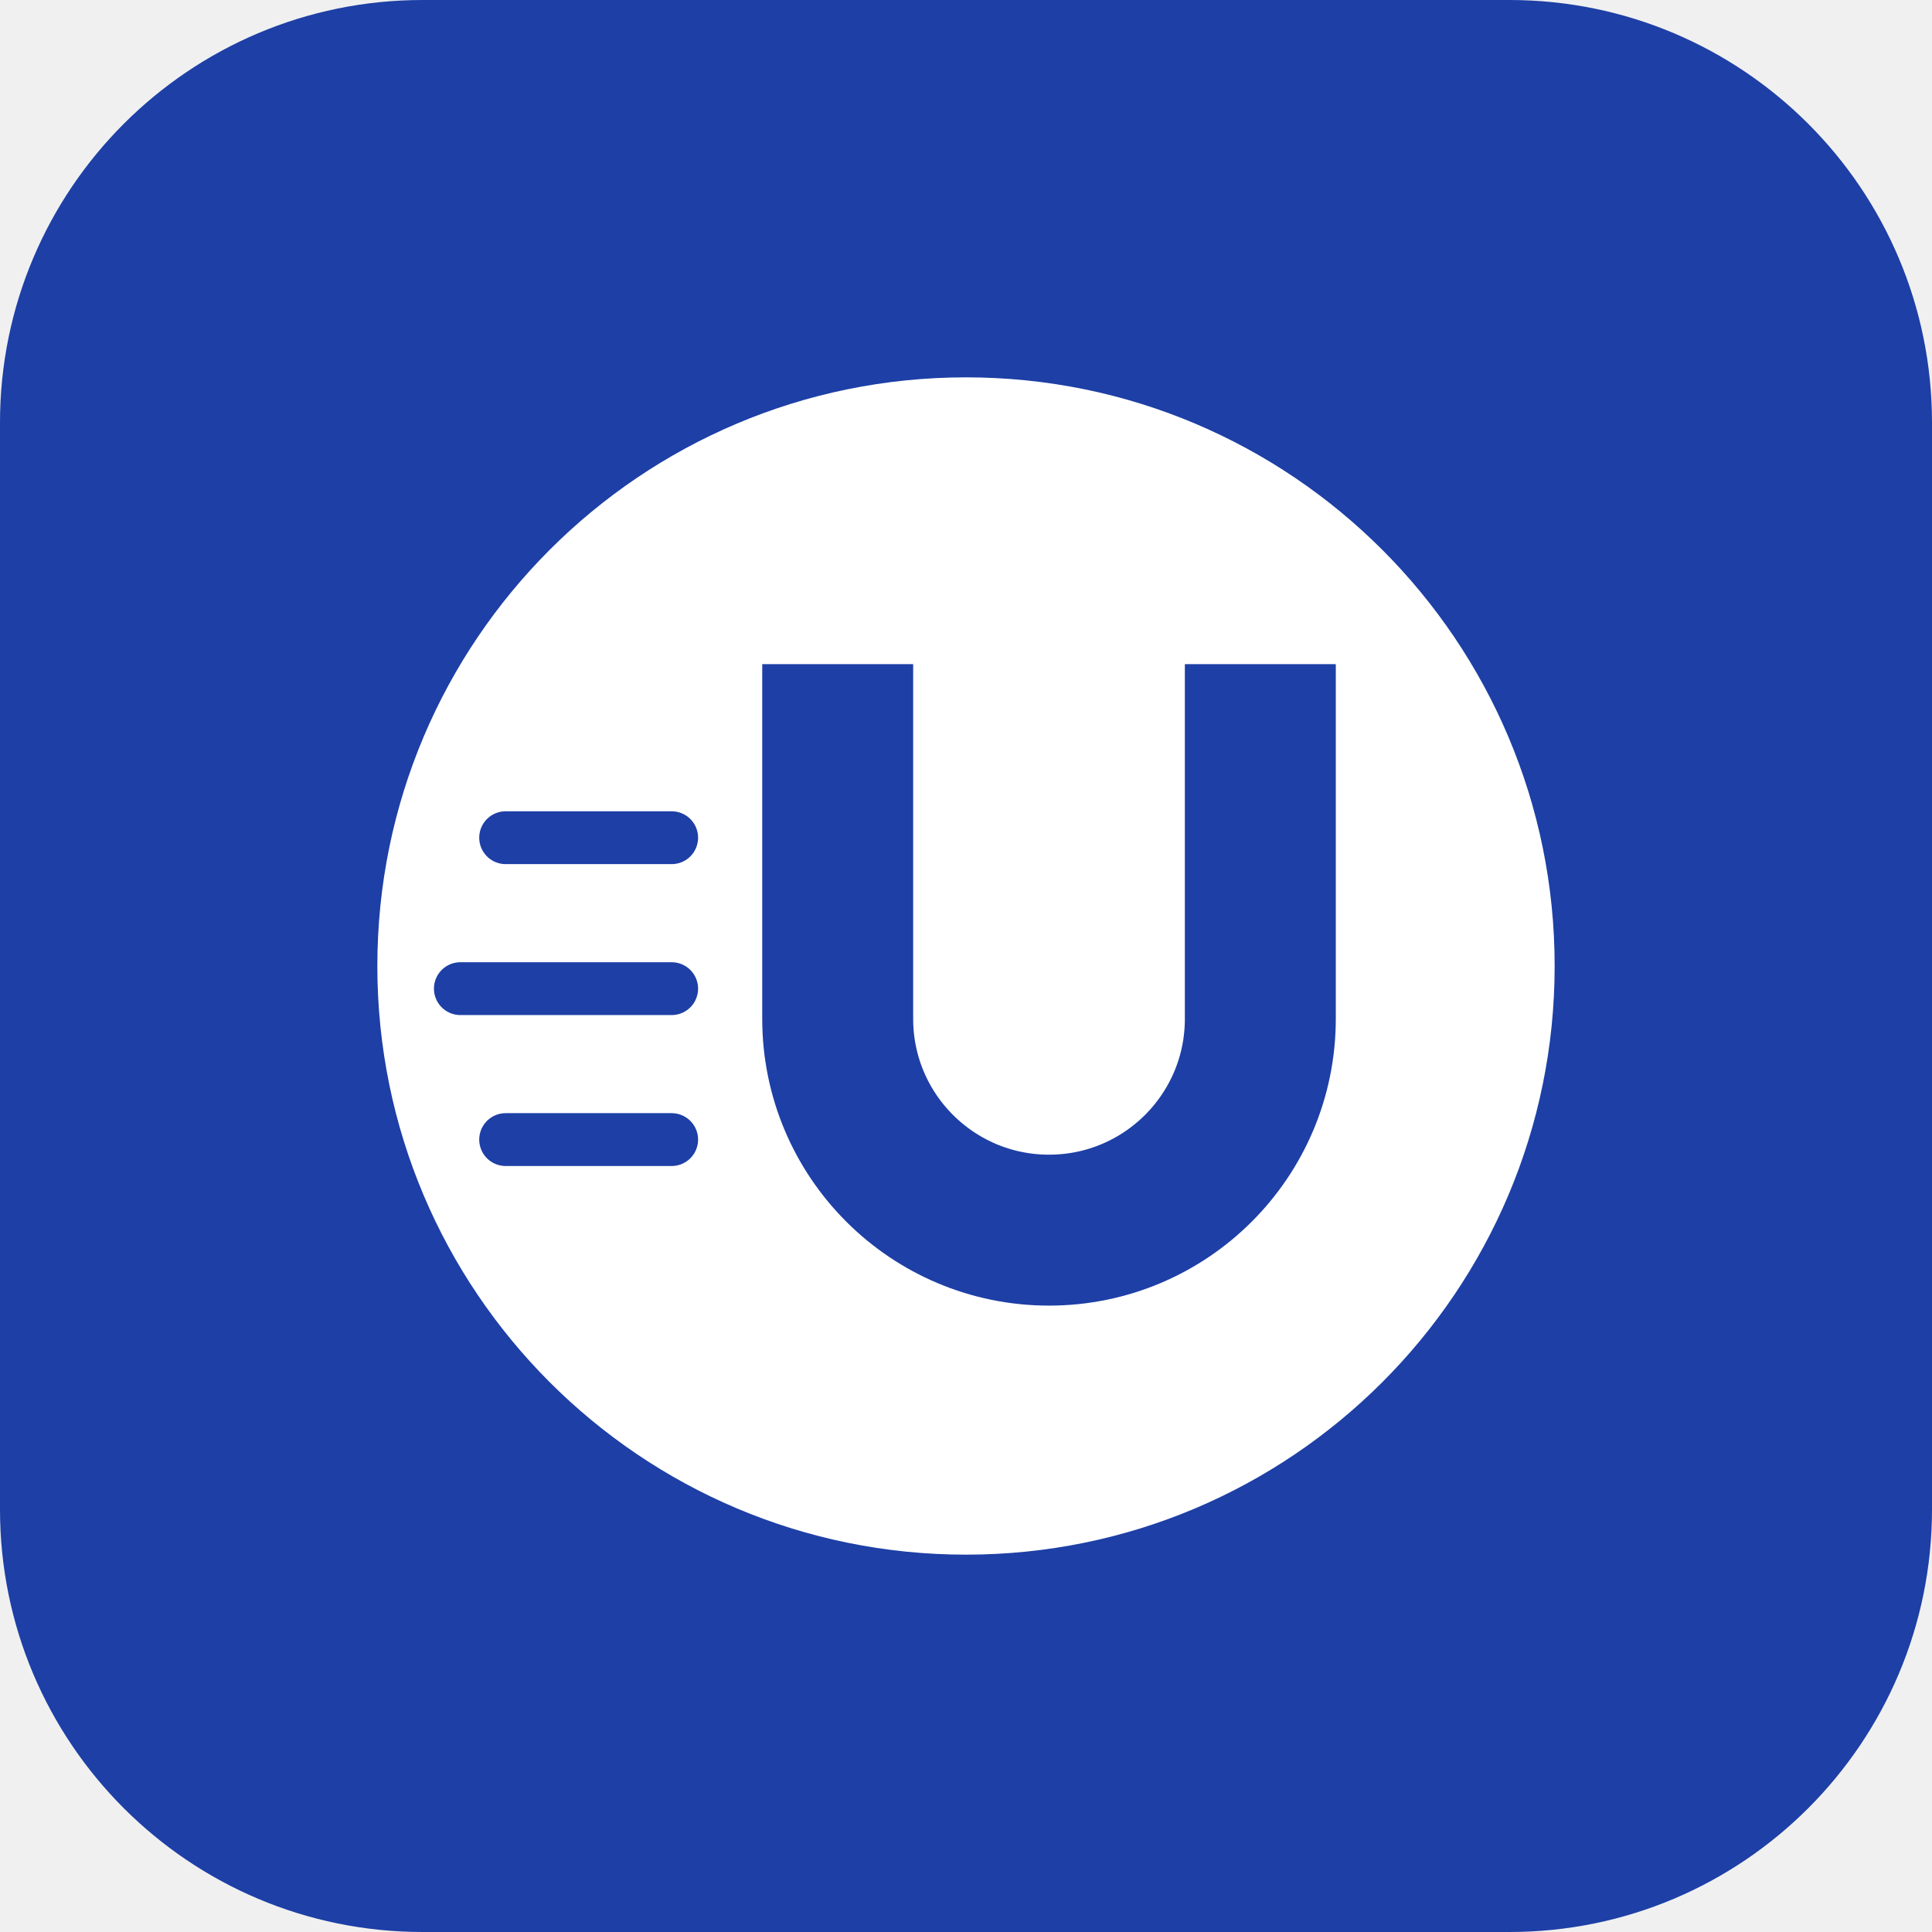
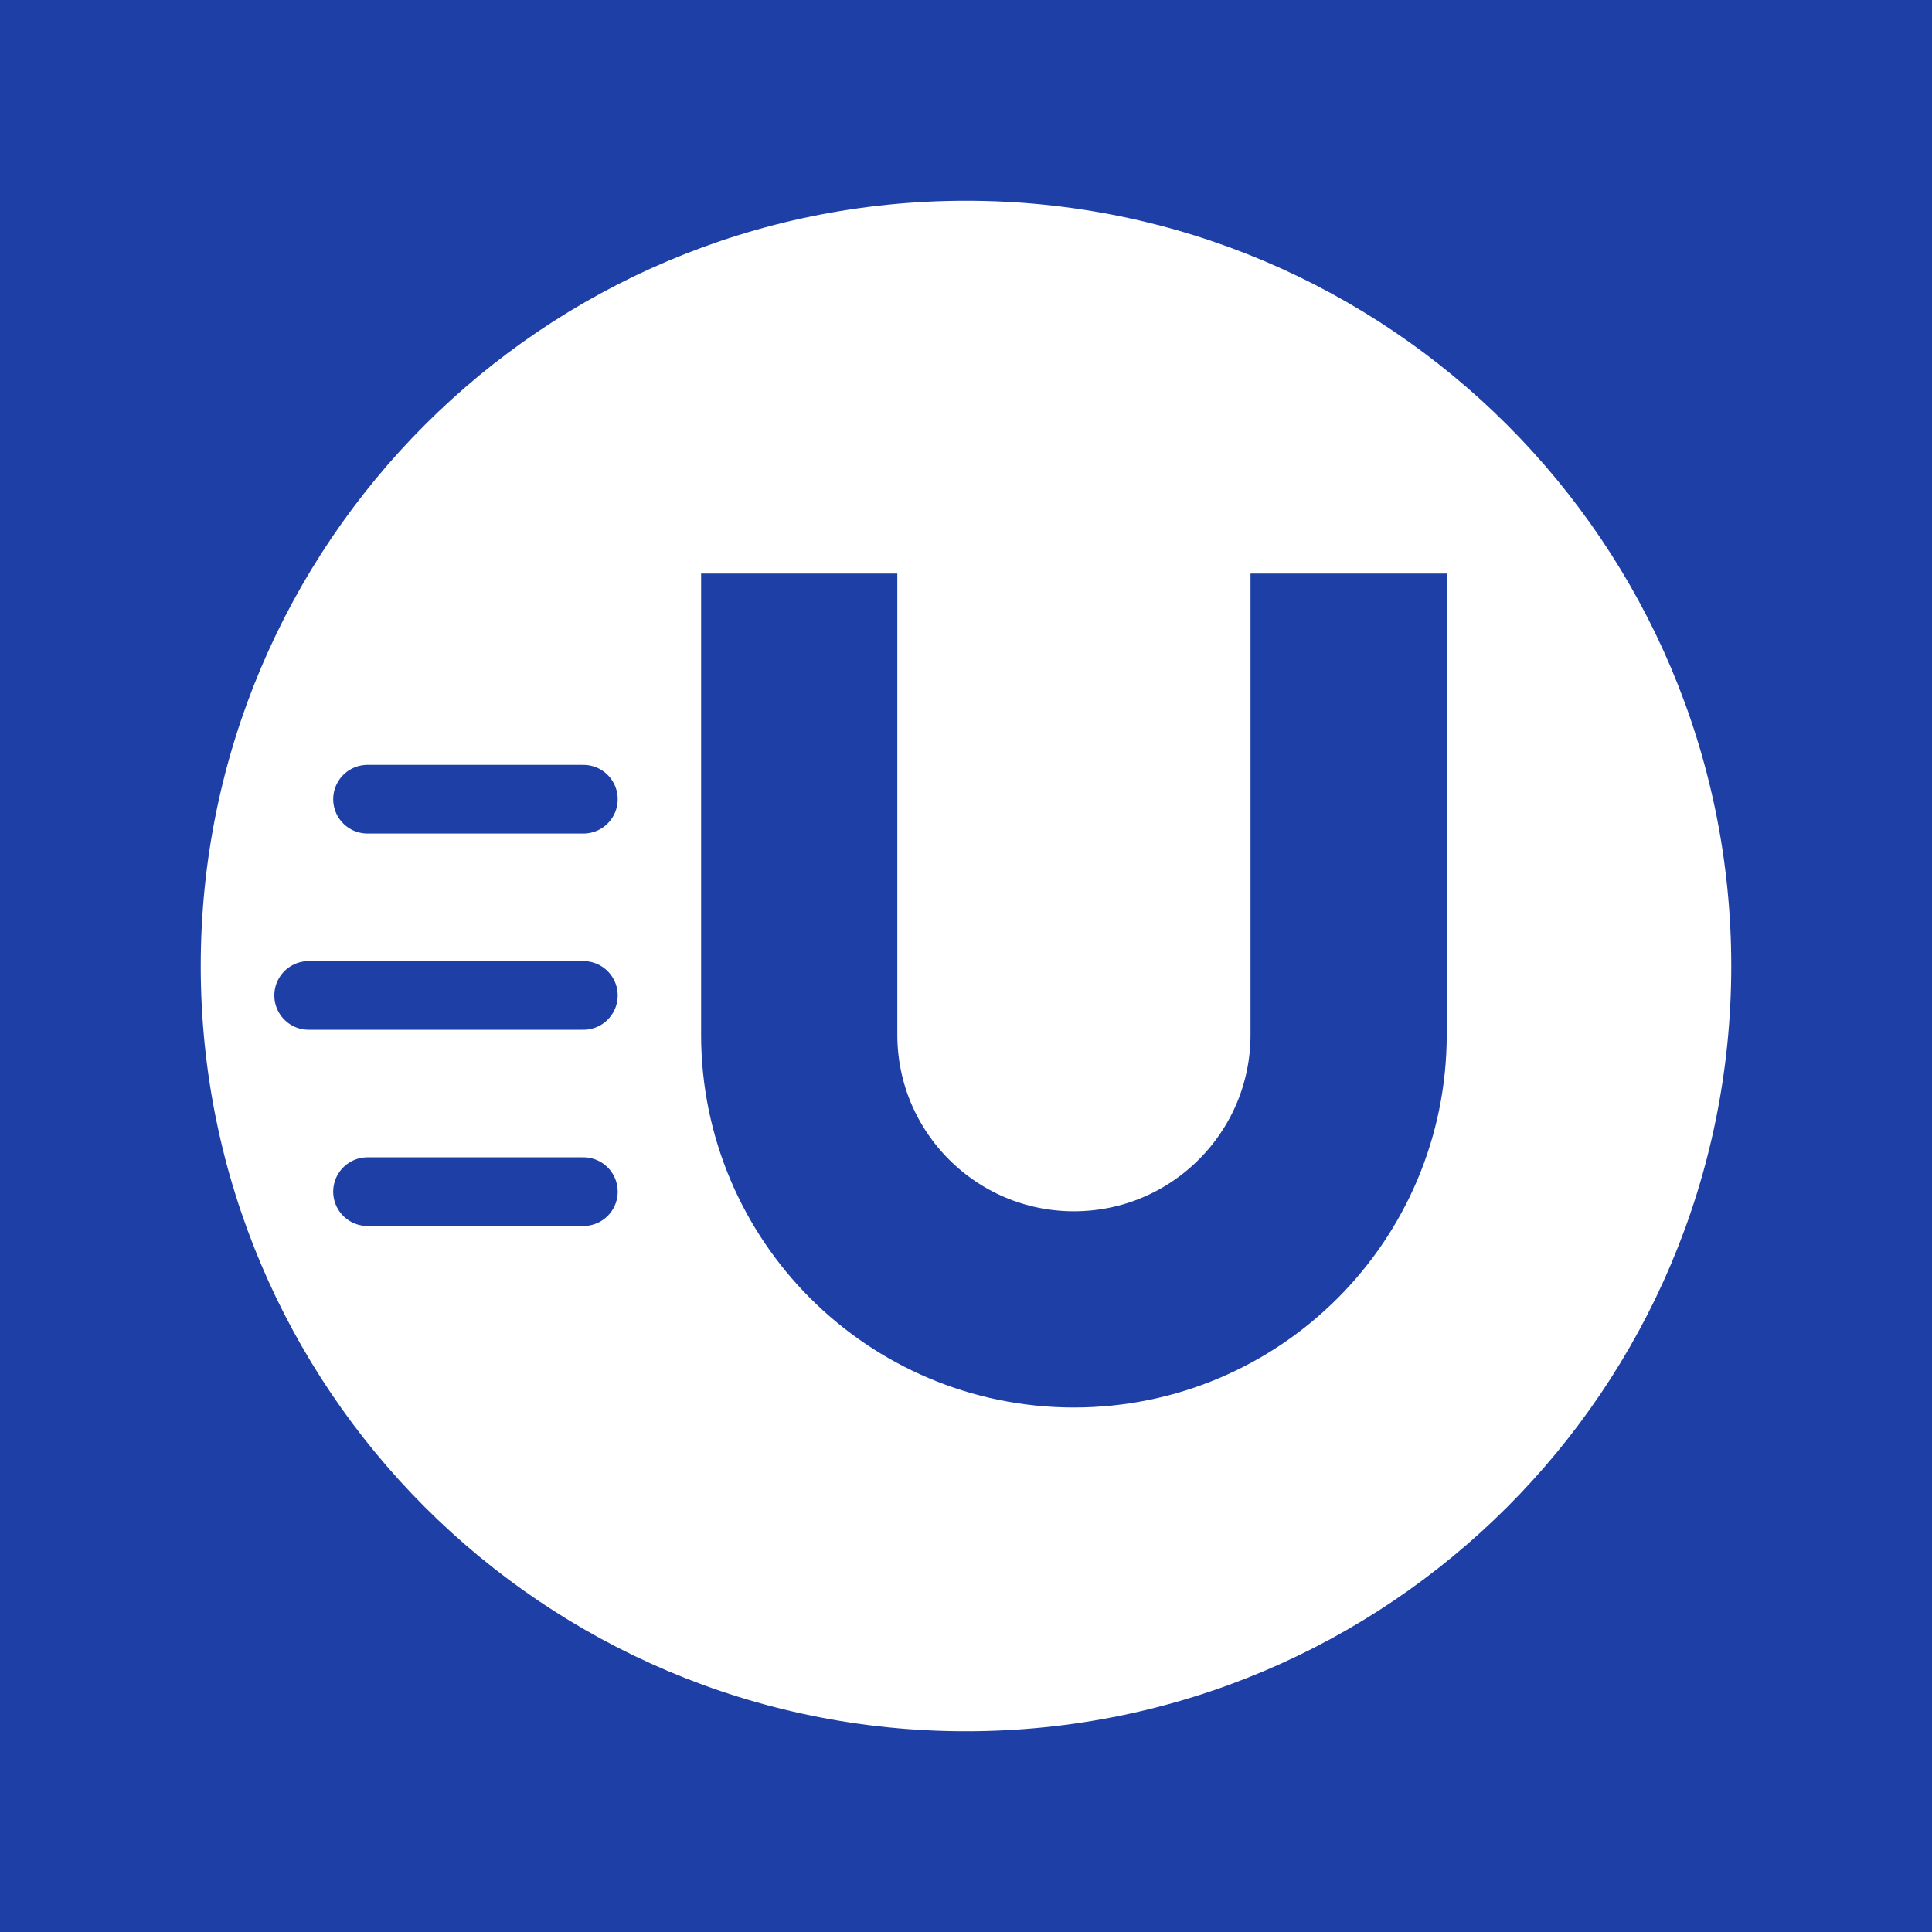
<svg xmlns="http://www.w3.org/2000/svg" viewBox="0 0 512 512">
-   <rect width="512" height="512" rx="112" fill="#1d3fa6" />
-   <g transform="translate(86 86) scale(2)">
+   <rect width="512" height="512" fill="#1d3fa6" />
+   <g transform="translate(35 35) scale(2.6)">
    <circle cx="85" cy="85" r="78" fill="#ffffff" />
    <path d="M68 45 V92 a28 28 0 0 0 56 0 V45" fill="none" stroke="#1d3fa6" stroke-width="20" />
    <g stroke="#1d3fa6" stroke-width="7" stroke-linecap="round">
      <line x1="24" y1="68" x2="46" y2="68" />
      <line x1="18" y1="88" x2="46" y2="88" />
      <line x1="24" y1="108" x2="46" y2="108" />
    </g>
  </g>
</svg>
